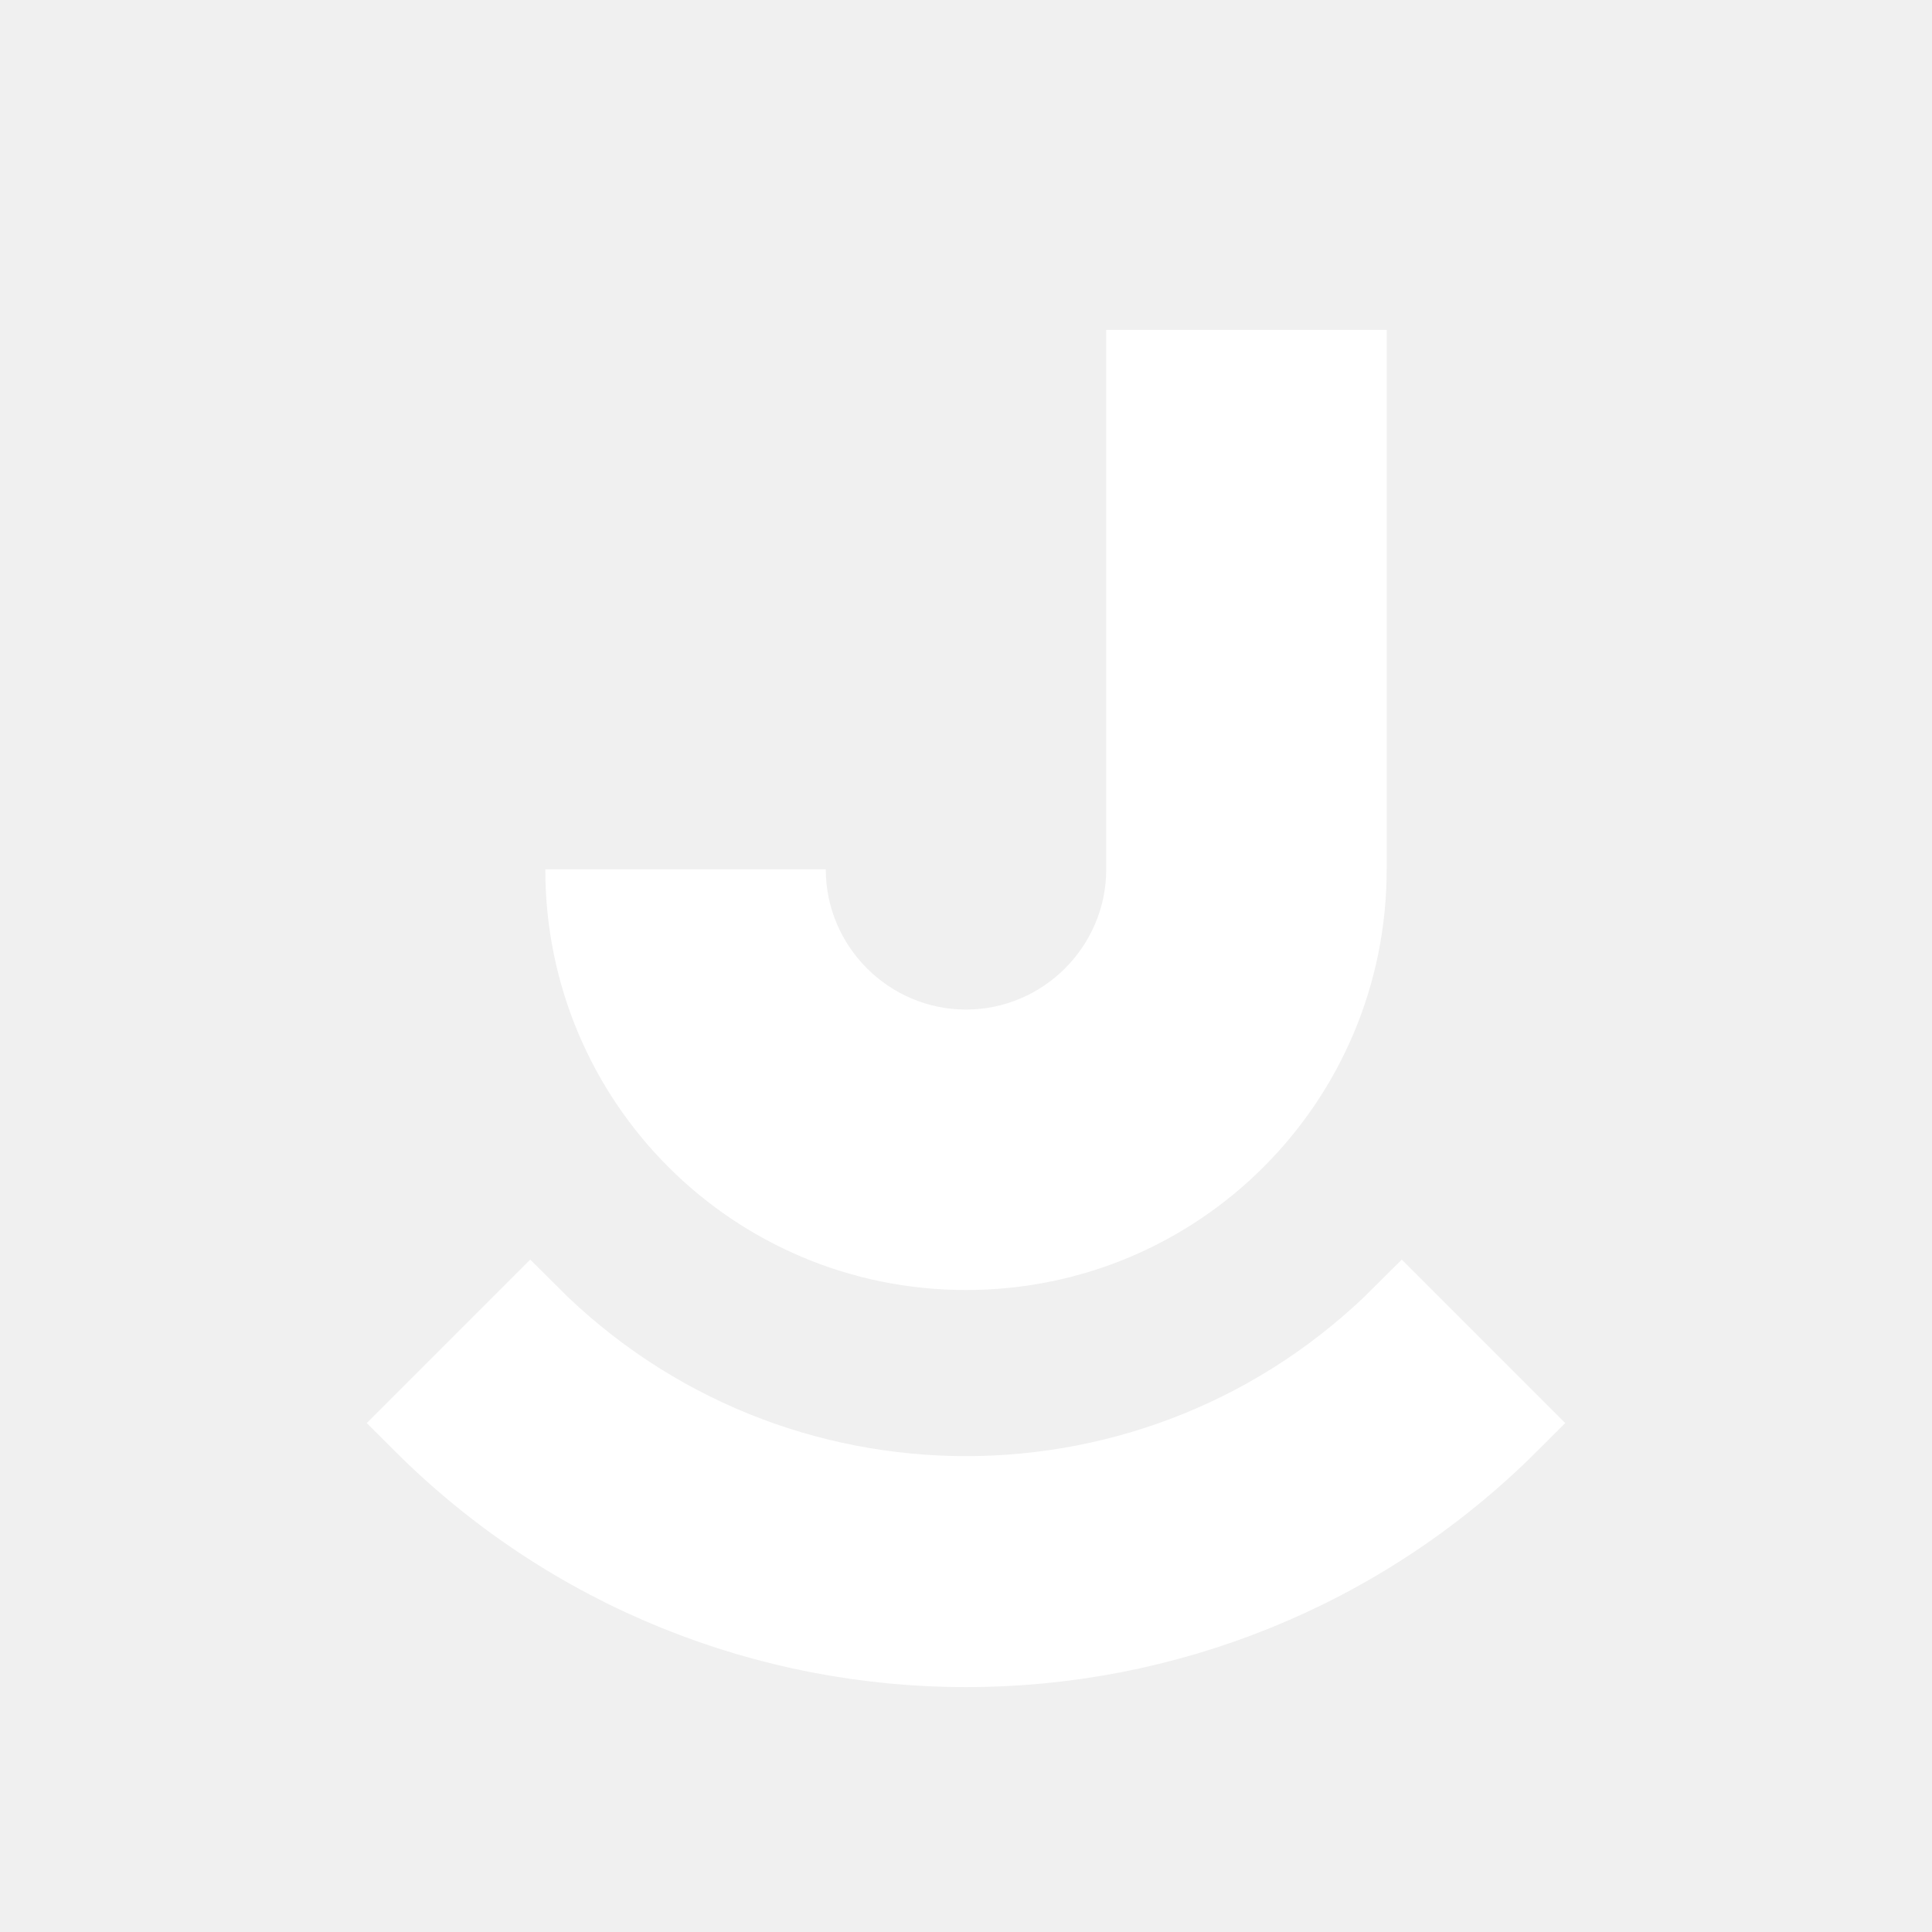
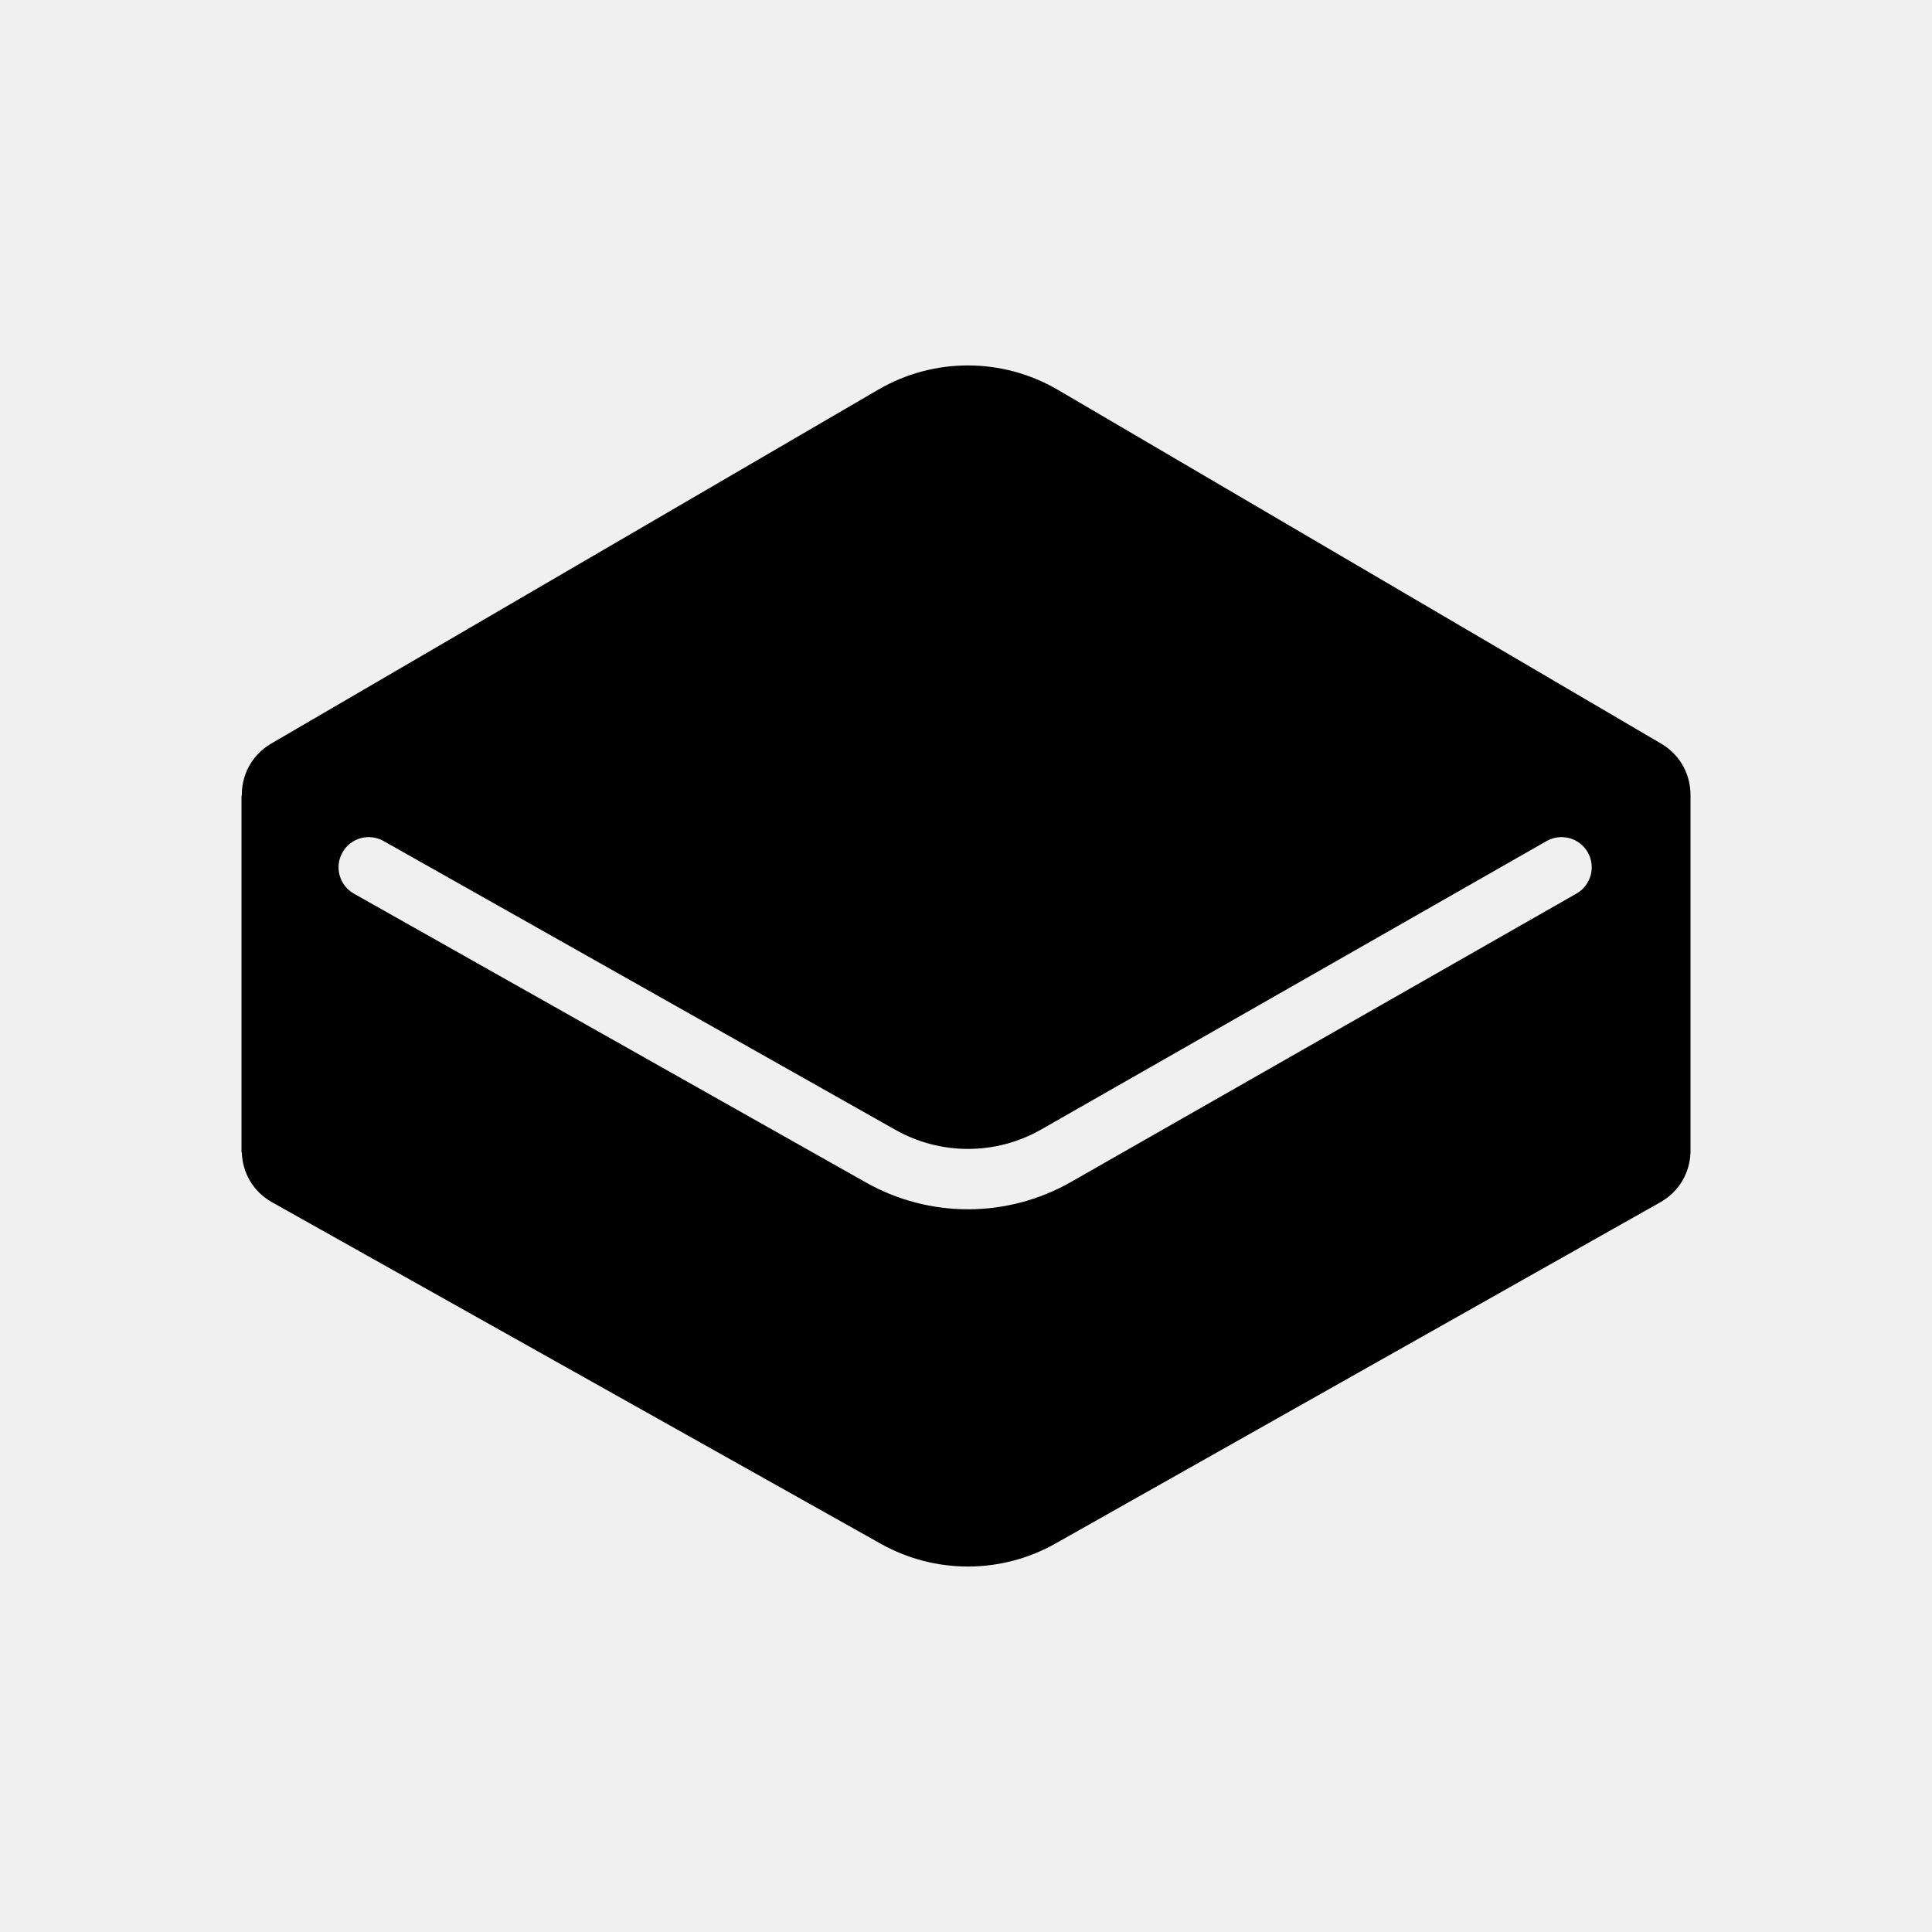
- <svg xmlns="http://www.w3.org/2000/svg" version="1.1" width="2048.00" height="2048.00" viewBox="0 0 2048.0 2048.0">
-   <g id="document" transform="matrix(1,0,0,1,1024.0,1024.0)">
-     <path d="M445.945,-674.314 L445.945,-102.478 C445.945,144.278 246.756,343.467 -7.92415e-05,343.467 C-246.756,343.467 -445.945,144.278 -445.945,-102.478 L-445.945,-102.478 L-148.648,-102.478 L-148.648,-102.478 C-148.648,-20.721 -81.757,46.17 -3.96681e-05,46.17 C81.757,46.17 148.648,-20.721 148.648,-102.478 L148.648,-674.314 L445.945,-674.314 Z " fill="#ffffff" fill-opacity="1.00" />
-     <path d="M-461.948,369.011 L-577.434,484.497 C-258.691,803.241 258.691,803.241 577.434,484.497 L461.948,369.01 C206.722,624.237 -206.722,624.237 -461.948,369.011 Z " fill="#ffffff" fill-opacity="1.00" stroke-width="81.73" stroke="#ffffff" stroke-linecap="square" stroke-linejoin="miter" />
-   </g>
+ <svg xmlns="http://www.w3.org/2000/svg" width="800px" height="800px" viewBox="0 0 24 24" fill="none">
+   <path fill-rule="evenodd" clip-rule="evenodd" d="M21 9.884C21.003 9.634 20.882 9.383 20.636 9.238L13.142 4.843C12.453 4.44 11.601 4.438 10.911 4.84L3.369 9.237C3.122 9.382 3 9.633 3.004 9.884H3V14.315H3.004C3.011 14.559 3.137 14.799 3.38 14.935L10.943 19.178C11.616 19.555 12.438 19.554 13.11 19.175L20.625 14.935C20.867 14.798 20.993 14.558 21 14.315L21 9.884ZM4.764 10.447C4.584 10.346 4.355 10.409 4.254 10.59C4.152 10.77 4.216 10.999 4.396 11.101L10.755 14.688C11.547 15.136 12.516 15.133 13.306 14.682L19.584 11.1C19.764 10.997 19.826 10.768 19.724 10.588C19.621 10.408 19.392 10.346 19.212 10.448L12.934 14.031C12.373 14.351 11.686 14.353 11.123 14.035L4.764 10.447Z" fill="#000000" />
</svg>
